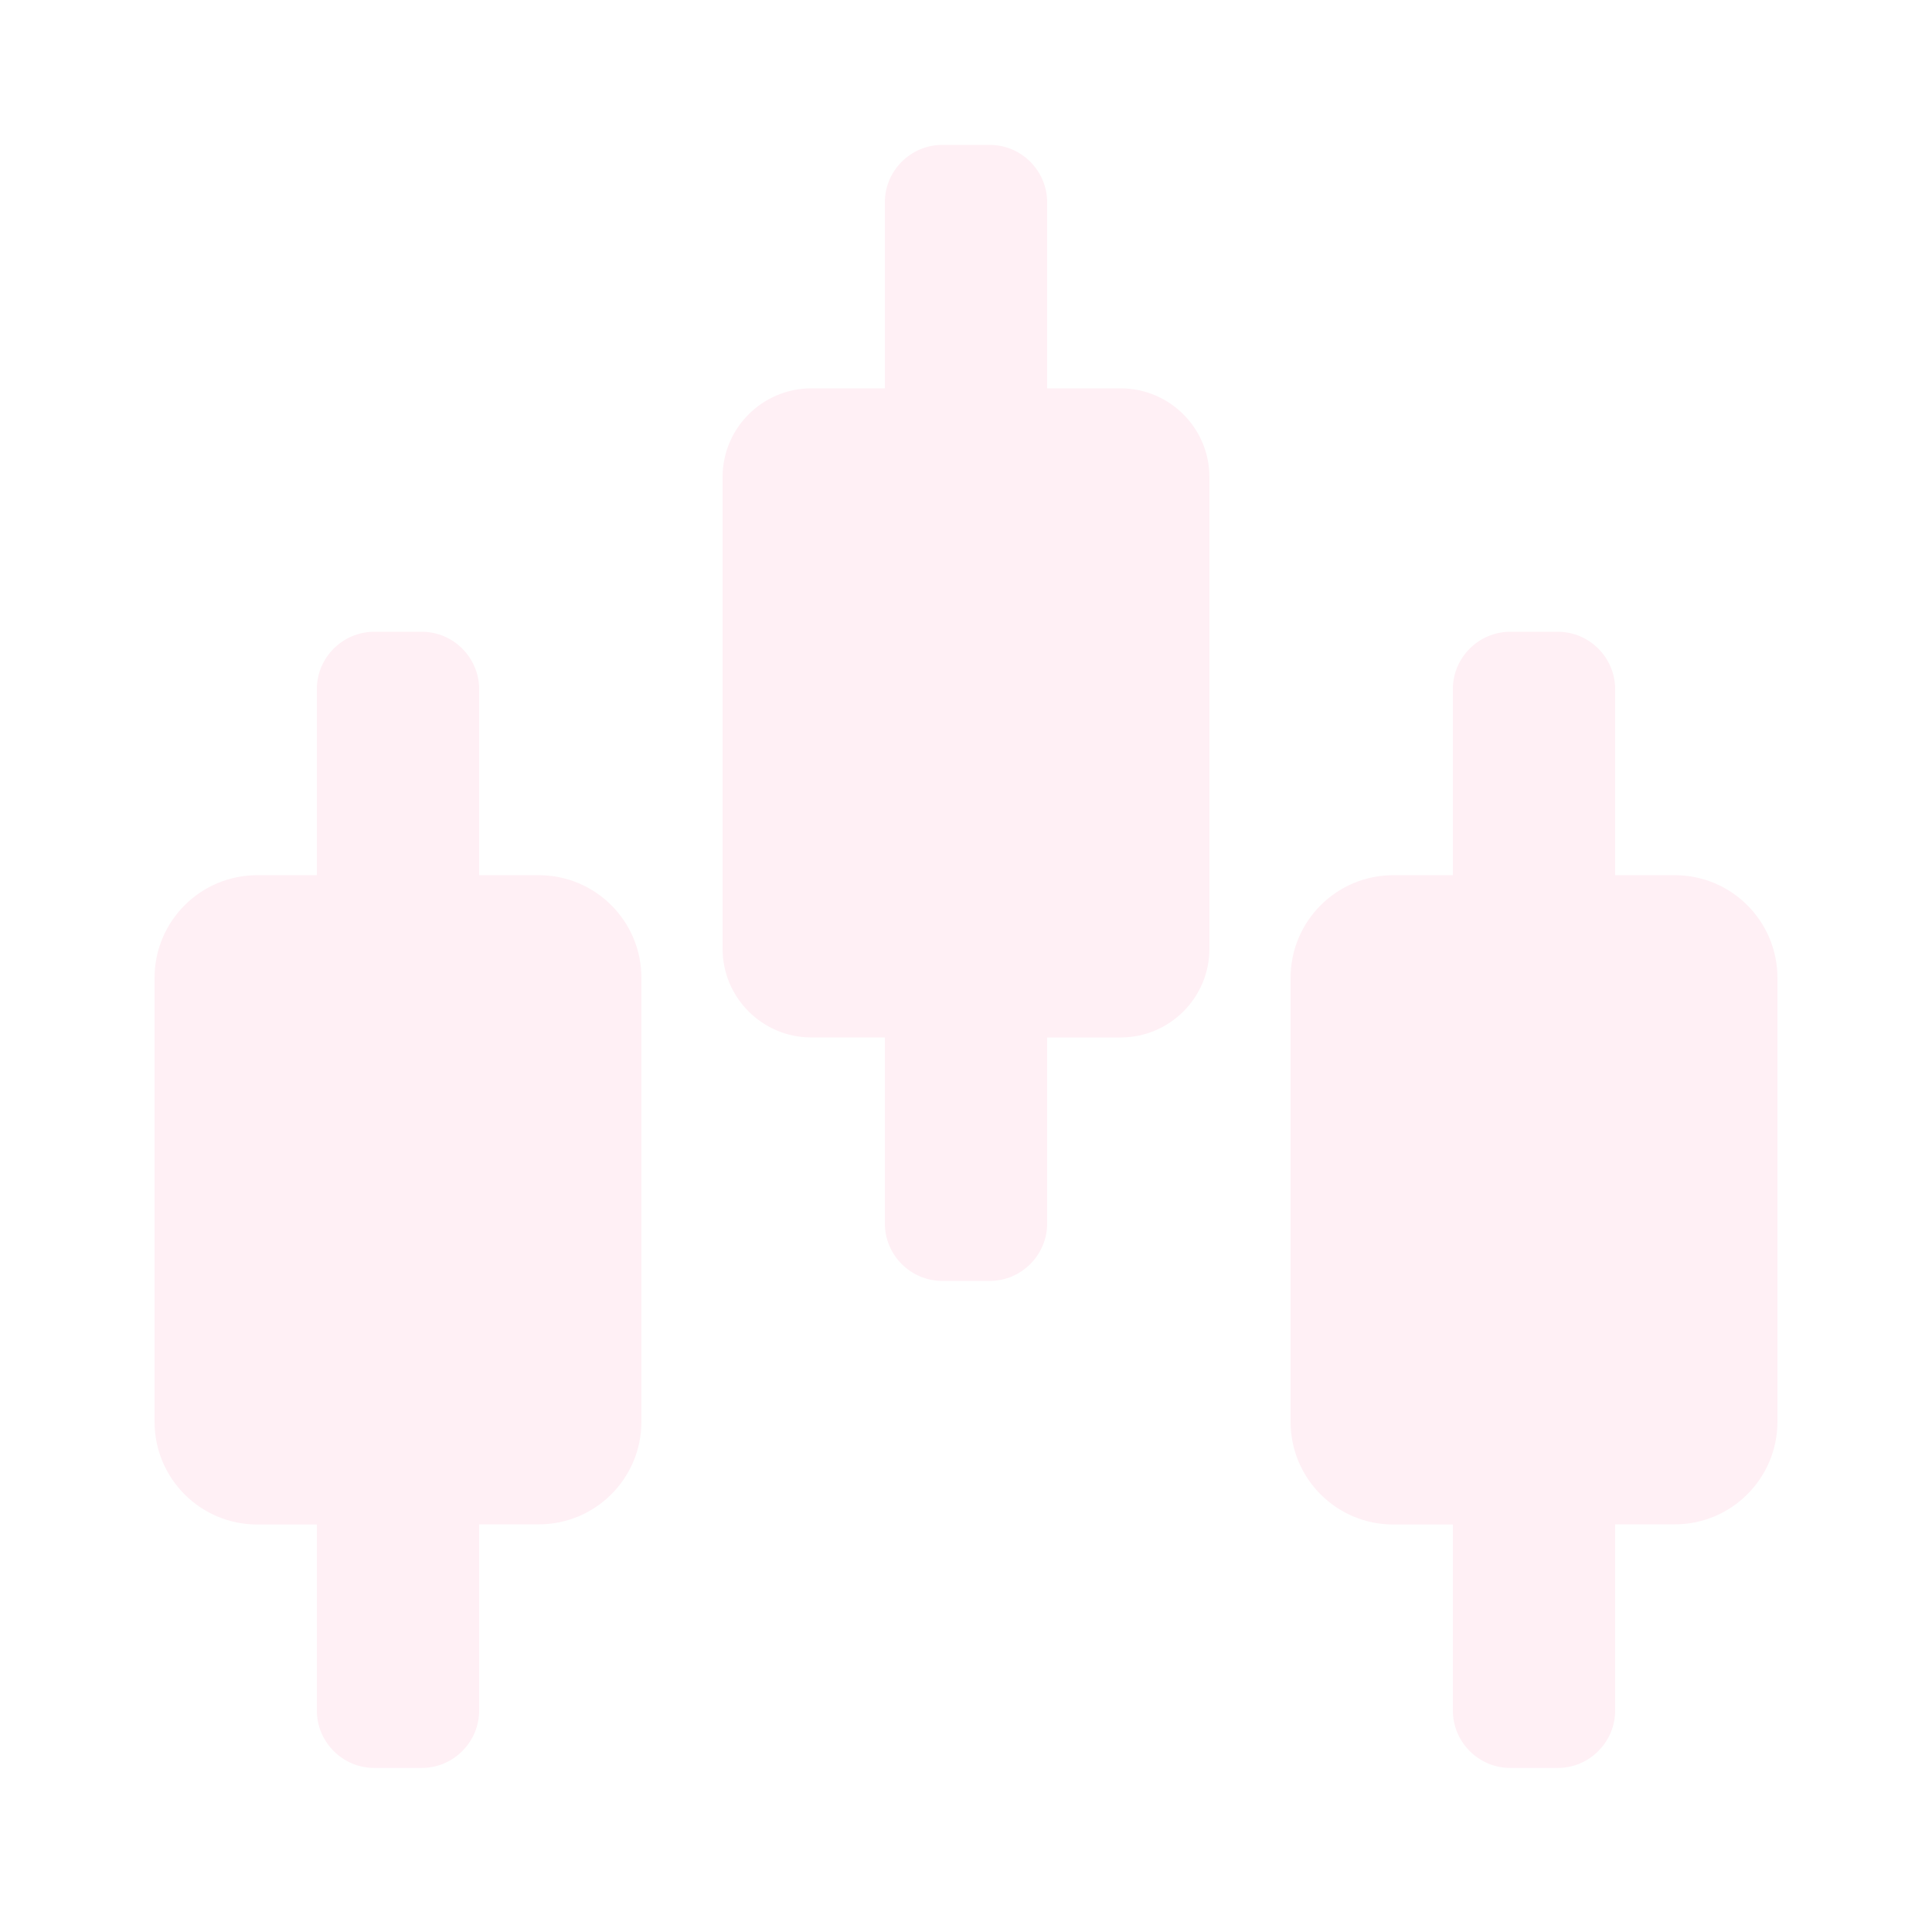
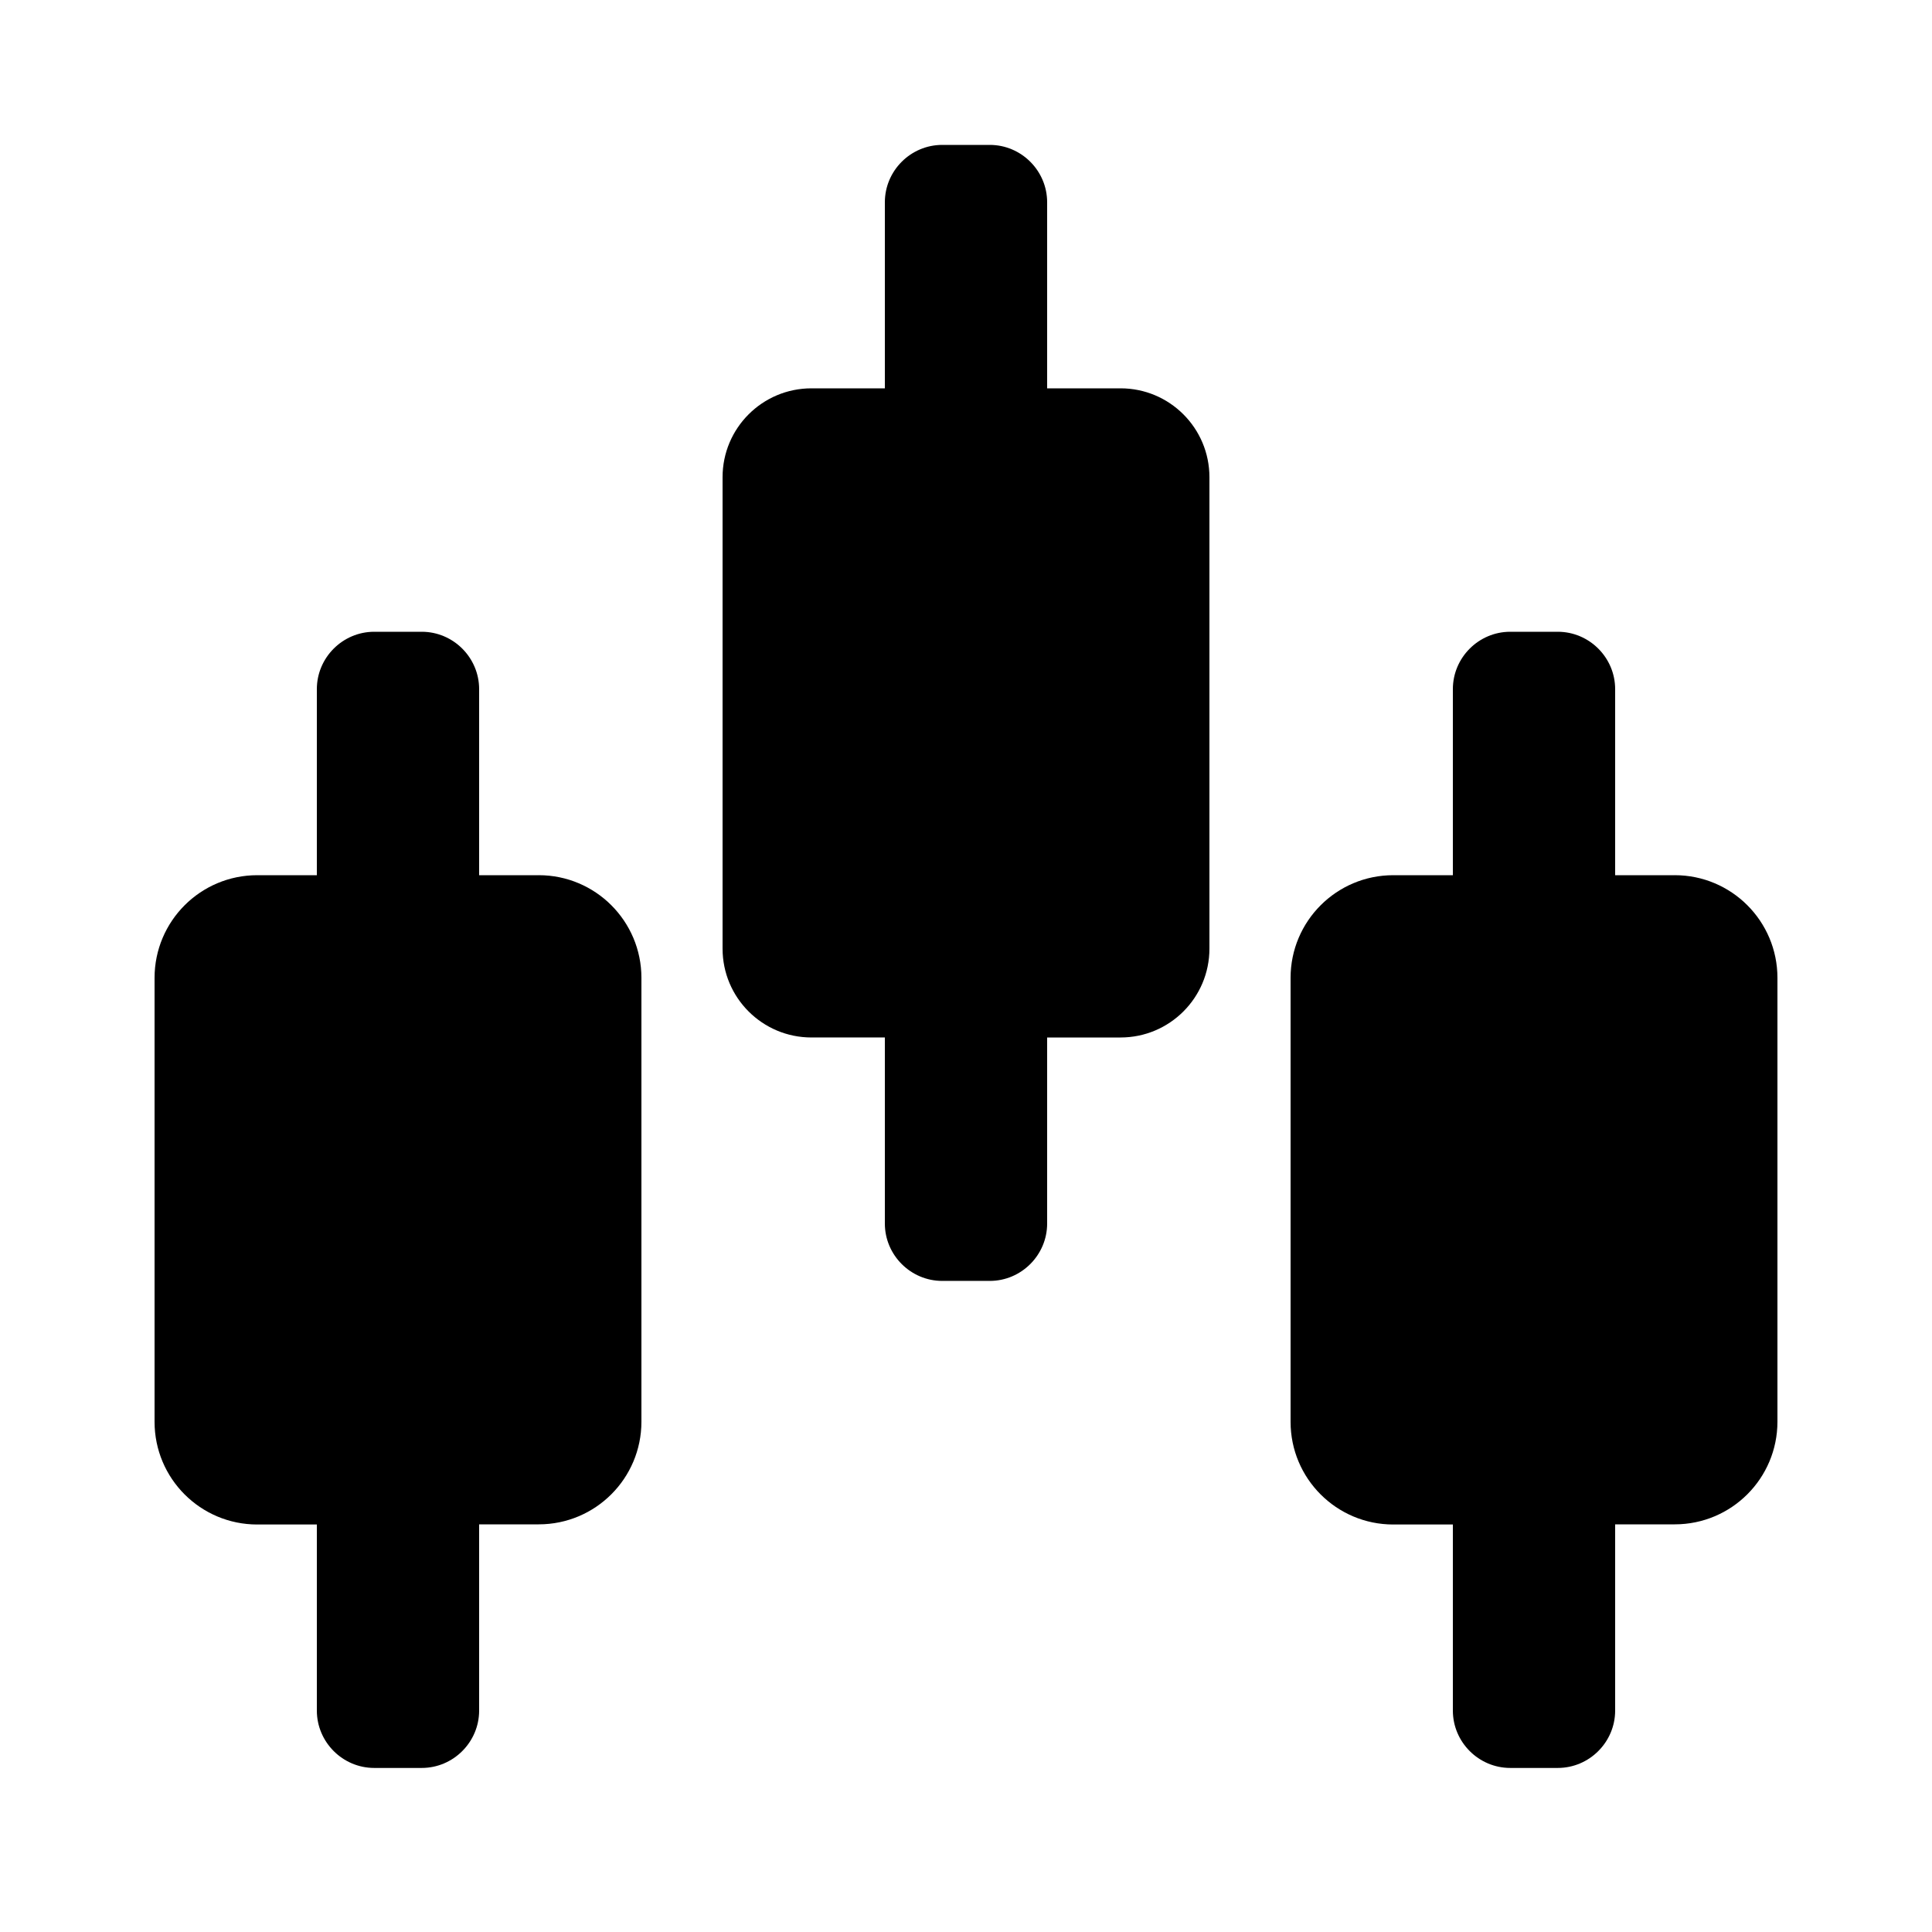
<svg xmlns="http://www.w3.org/2000/svg" class="icon" width="200px" height="200.00px" viewBox="0 0 1024 1024" version="1.1">
-   <path fill="#FFF0F5" d="M285.537 463.872H253.952V365.261c0-16.722-13.691-30.413-30.413-30.413h-25.19c-16.722 0-30.413 13.691-30.413 30.413V463.872h-31.585C106.281 463.872 81.92 488.233 81.92 518.303v235.284c0 30.075 24.361 54.431 54.431 54.431H167.936v98.616c0 16.717 13.691 30.413 30.413 30.413h25.19c16.722 0 30.413-13.696 30.413-30.413V807.936h31.585c30.07 0 54.431-24.361 54.431-54.431V518.298c0-30.07-24.361-54.431-54.431-54.431z m308.362-258.048H555.008V107.213c0-16.722-13.691-30.413-30.413-30.413h-25.19c-16.722 0-30.413 13.691-30.413 30.413V205.824h-38.892a47.104 47.104 0 0 0-47.124 47.124v249.815a47.104 47.104 0 0 0 47.124 47.124H468.992v98.611c0 16.722 13.691 30.413 30.413 30.413h25.19c16.722 0 30.413-13.691 30.413-30.413V549.888h38.892a47.104 47.104 0 0 0 47.124-47.124V252.948a47.104 47.104 0 0 0-47.124-47.124z m293.75 258.048H856.064V365.261c0-16.722-13.691-30.413-30.413-30.413h-25.19c-16.722 0-30.413 13.691-30.413 30.413V463.872h-31.585c-30.07 0-54.431 24.361-54.431 54.431v235.284c0 30.075 24.361 54.431 54.431 54.431h31.585v98.616c0 16.717 13.691 30.413 30.413 30.413h25.19c16.722 0 30.413-13.696 30.413-30.413V807.936h31.585c30.07 0 54.431-24.361 54.431-54.431V518.298c0-30.07-24.361-54.431-54.431-54.431z" />
+   <path fill="currentColor" d="M285.537 463.872H253.952V365.261c0-16.722-13.691-30.413-30.413-30.413h-25.19c-16.722 0-30.413 13.691-30.413 30.413V463.872h-31.585C106.281 463.872 81.92 488.233 81.92 518.303v235.284c0 30.075 24.361 54.431 54.431 54.431H167.936v98.616c0 16.717 13.691 30.413 30.413 30.413h25.19c16.722 0 30.413-13.696 30.413-30.413V807.936h31.585c30.07 0 54.431-24.361 54.431-54.431V518.298c0-30.07-24.361-54.431-54.431-54.431z m308.362-258.048H555.008V107.213c0-16.722-13.691-30.413-30.413-30.413h-25.19c-16.722 0-30.413 13.691-30.413 30.413V205.824h-38.892a47.104 47.104 0 0 0-47.124 47.124v249.815a47.104 47.104 0 0 0 47.124 47.124H468.992v98.611c0 16.722 13.691 30.413 30.413 30.413h25.19c16.722 0 30.413-13.691 30.413-30.413V549.888h38.892a47.104 47.104 0 0 0 47.124-47.124V252.948a47.104 47.104 0 0 0-47.124-47.124z m293.75 258.048H856.064V365.261c0-16.722-13.691-30.413-30.413-30.413h-25.19c-16.722 0-30.413 13.691-30.413 30.413V463.872h-31.585c-30.07 0-54.431 24.361-54.431 54.431v235.284c0 30.075 24.361 54.431 54.431 54.431h31.585v98.616c0 16.717 13.691 30.413 30.413 30.413h25.19c16.722 0 30.413-13.696 30.413-30.413V807.936h31.585c30.07 0 54.431-24.361 54.431-54.431V518.298c0-30.07-24.361-54.431-54.431-54.431z" />
</svg>
